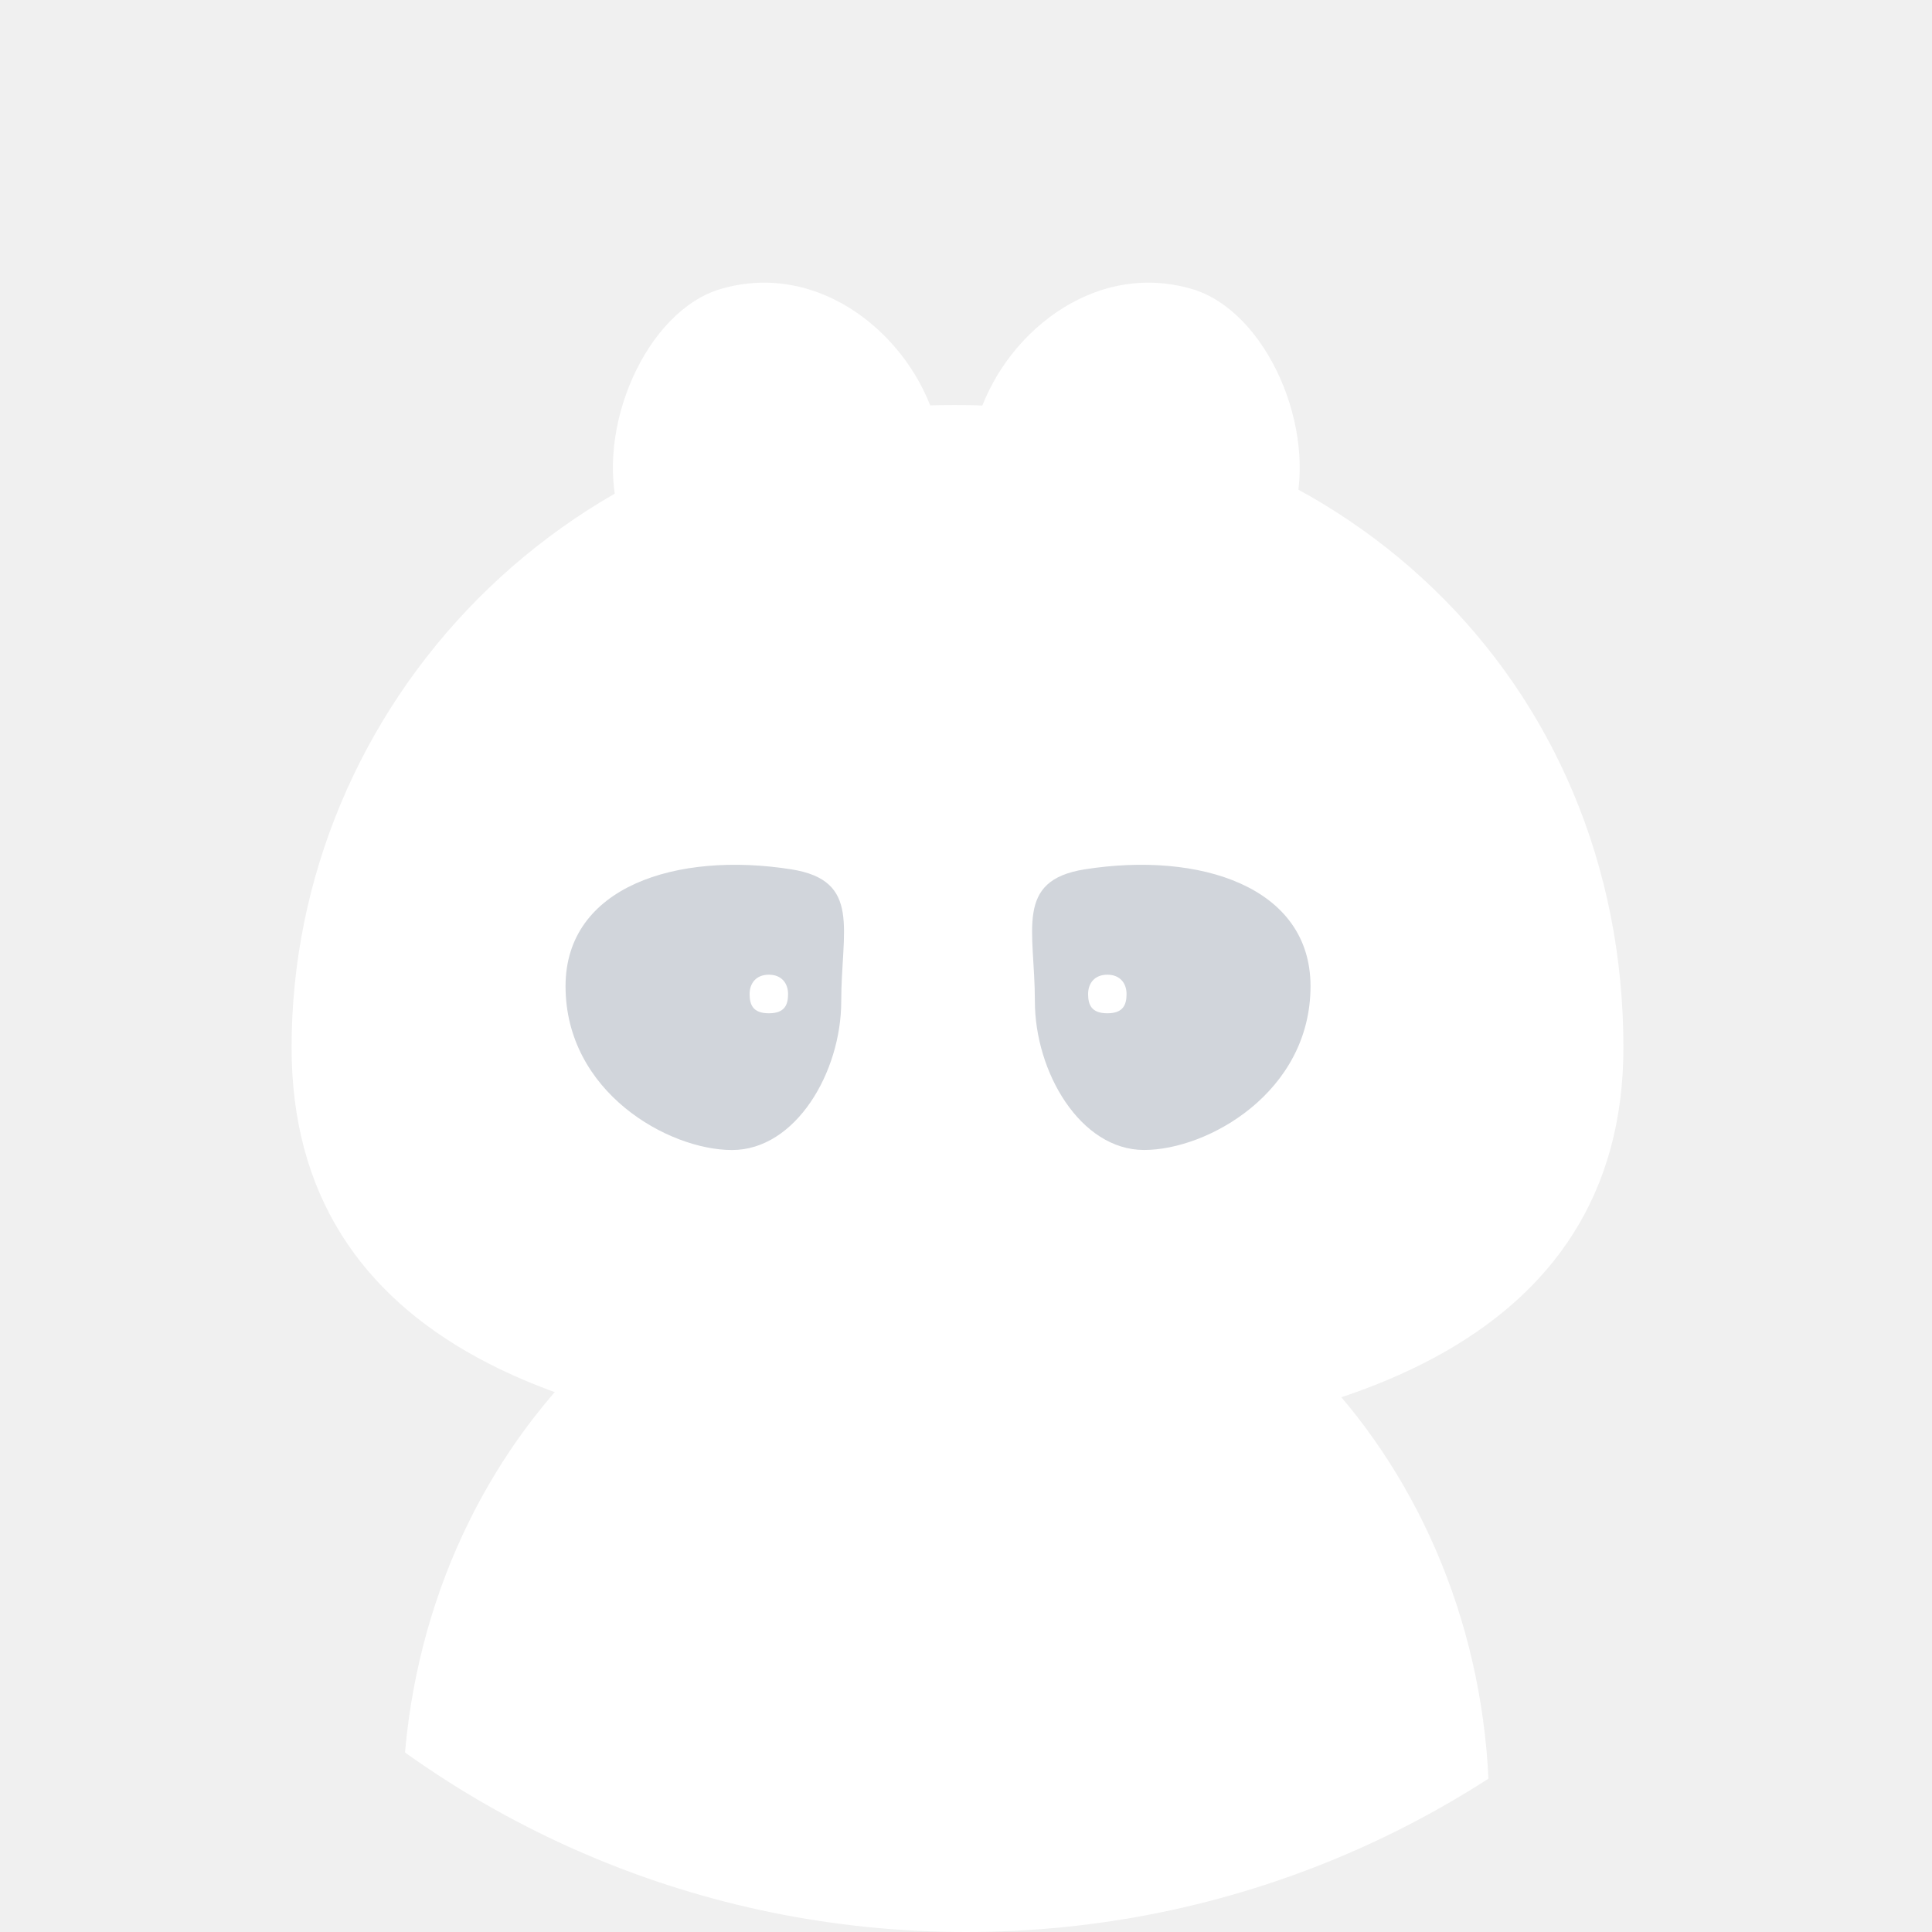
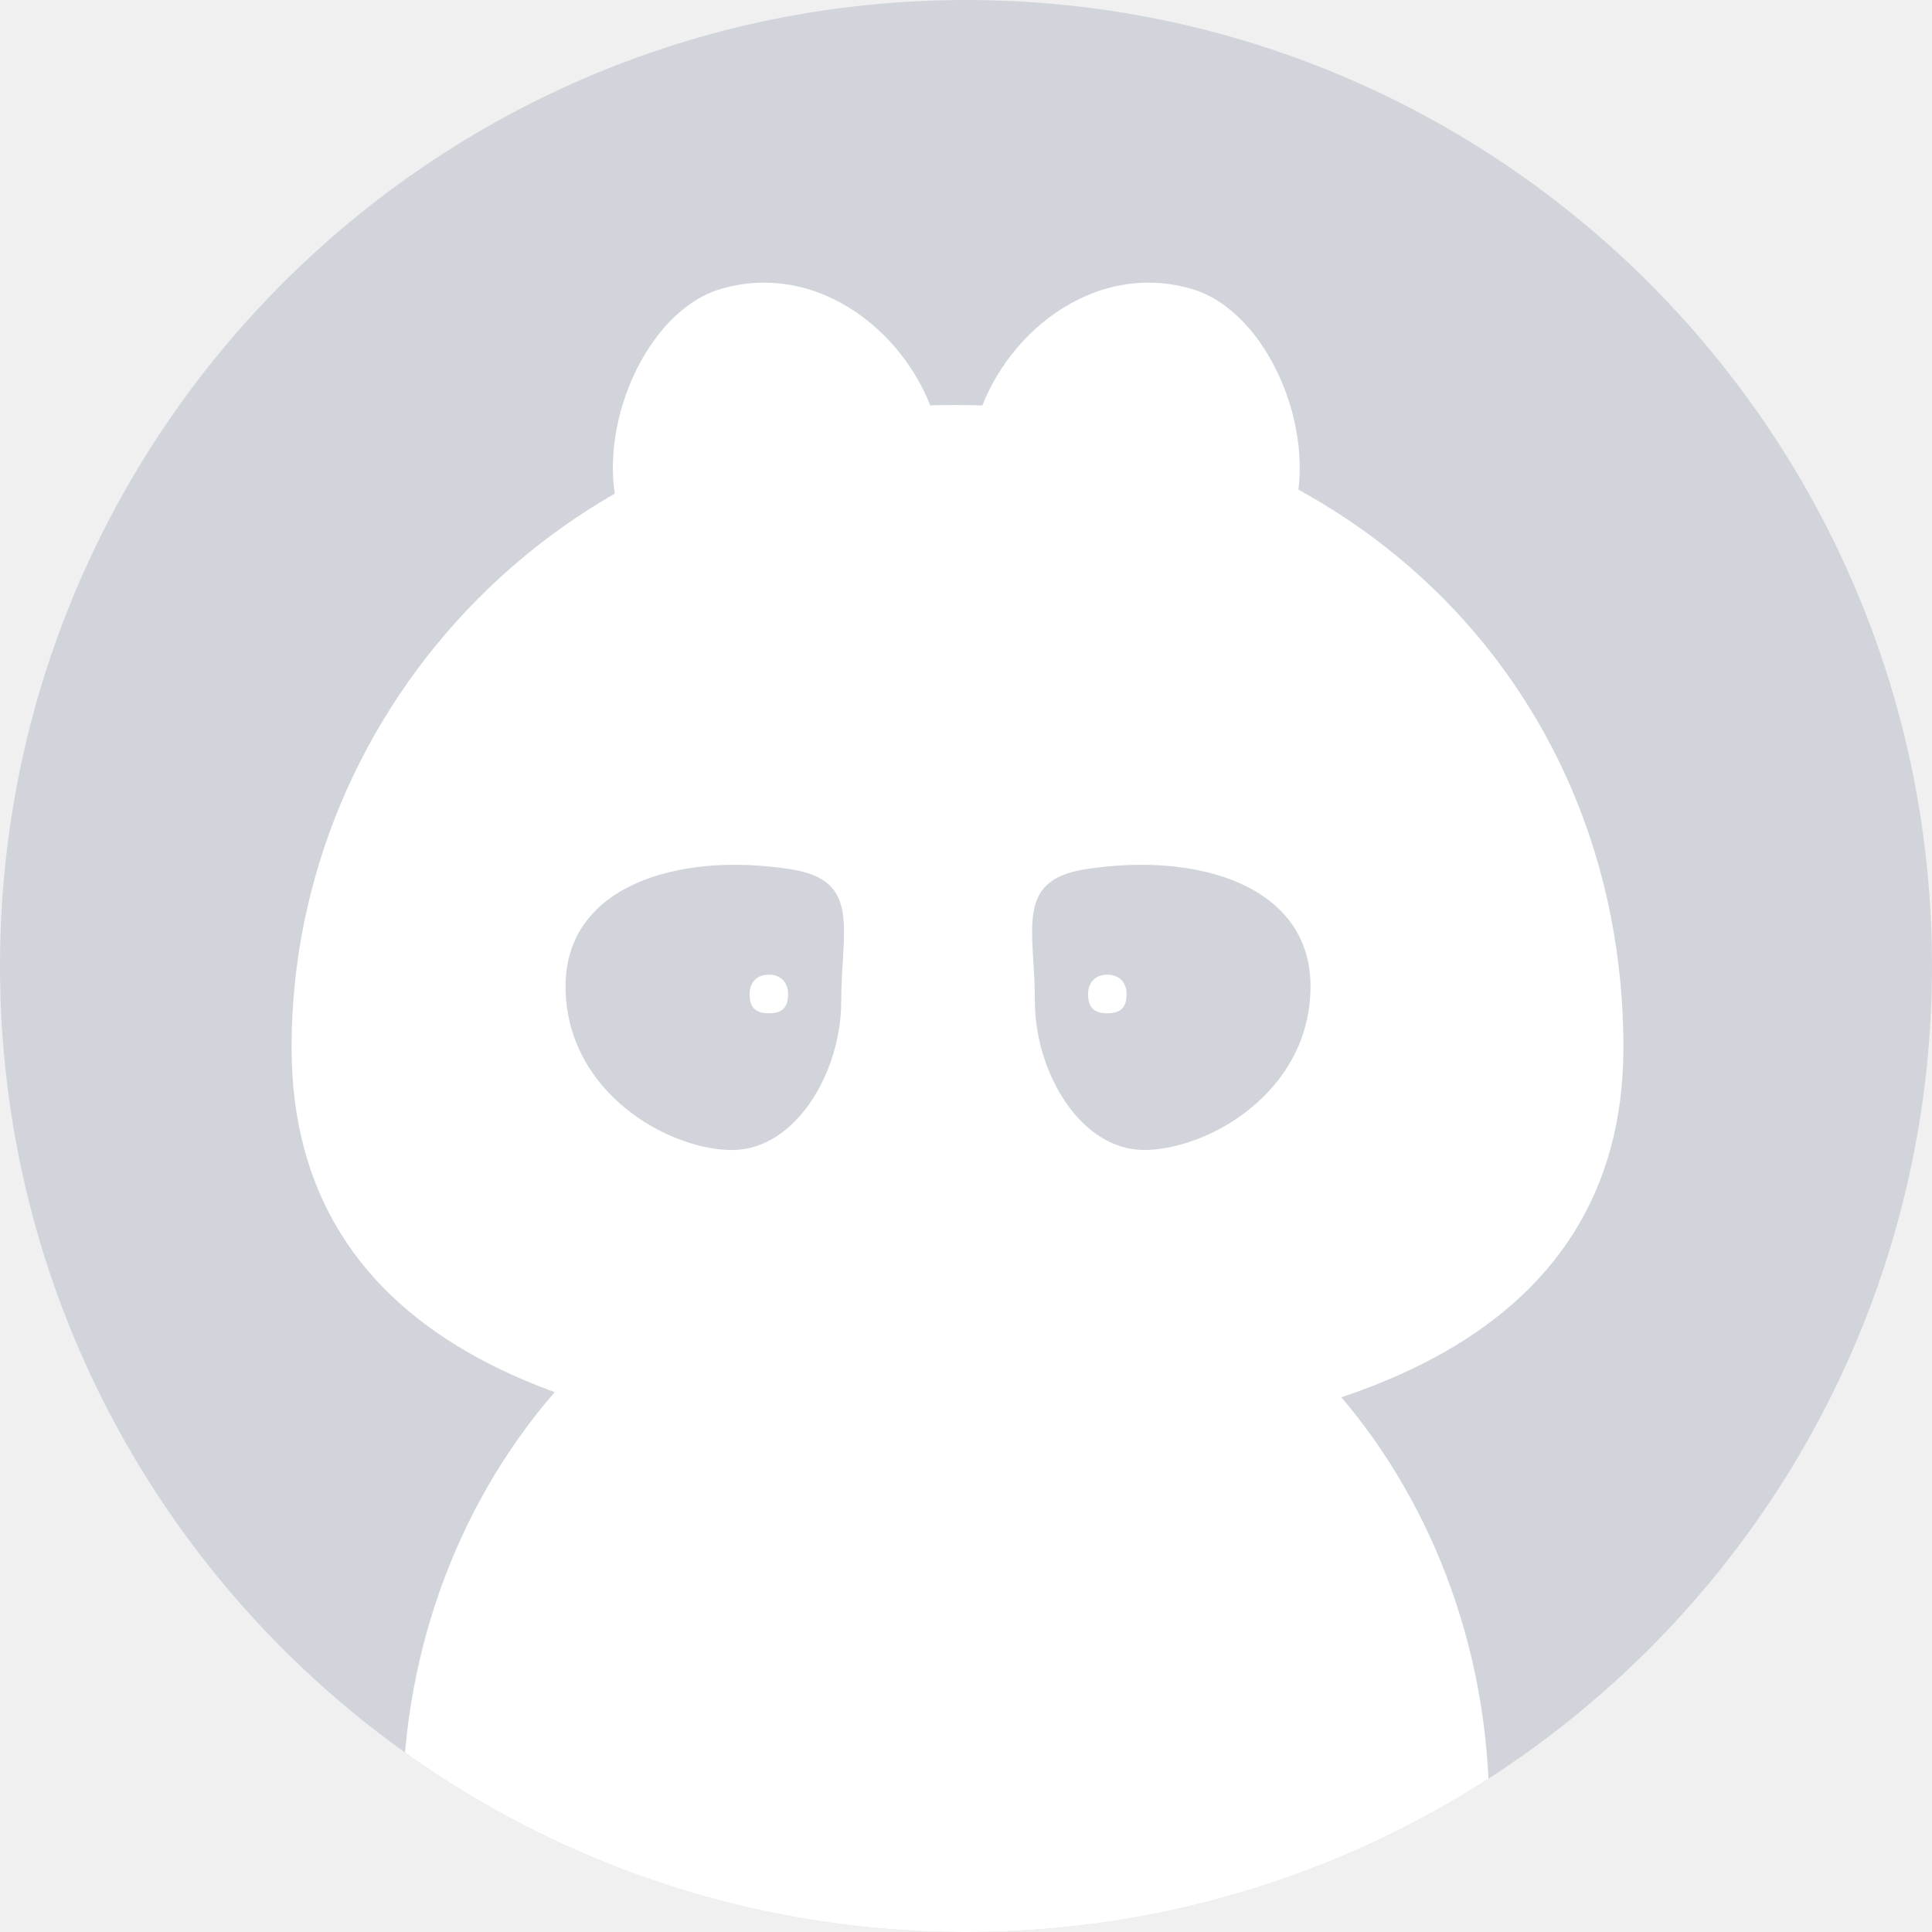
<svg xmlns="http://www.w3.org/2000/svg" width="40" height="40" viewBox="0 0 40 40" fill="none">
-   <path d="M19.374 8.73C19.884 10.493 18.535 12.437 16.988 12.887C15.441 13.338 13.328 12.403 12.818 10.64C12.307 8.876 13.379 6.432 14.925 5.982C16.988 5.381 18.864 6.966 19.374 8.73Z" fill="white" />
-   <path d="M20.225 8.73C19.714 10.493 21.064 12.437 22.611 12.887C24.157 13.338 26.271 12.403 26.781 10.64C27.291 8.876 26.22 6.432 24.673 5.982C22.611 5.381 20.735 6.966 20.225 8.73Z" fill="white" />
-   <path d="M29.802 21.615C29.802 26.101 25.403 27.768 19.403 27.768C13.402 27.768 9.103 26.101 9.103 21.615C9.103 16.396 13.402 11.769 19.403 11.769C25.403 11.769 29.802 16.003 29.802 21.615Z" fill="white" />
-   <path d="M17.417 20.729C17.417 22.198 16.474 23.81 15.156 23.81C13.838 23.81 11.709 22.612 11.709 20.418C11.709 18.356 14.009 17.623 16.385 17.999C17.842 18.23 17.417 19.259 17.417 20.729Z" fill="#D1D5DB" />
-   <path d="M16.316 20.58C16.316 20.8 16.25 20.979 15.918 20.979C15.587 20.979 15.52 20.8 15.52 20.58C15.52 20.359 15.653 20.18 15.918 20.18C16.183 20.18 16.316 20.359 16.316 20.58Z" fill="white" />
-   <path d="M21.426 20.728C21.426 22.198 22.369 23.809 23.687 23.809C25.005 23.809 27.133 22.612 27.133 20.418C27.133 18.356 24.834 17.623 22.457 17.999C21.001 18.23 21.426 19.259 21.426 20.728Z" fill="#D1D5DB" />
-   <path d="M22.528 20.58C22.528 20.8 22.595 20.979 22.926 20.979C23.257 20.979 23.324 20.8 23.324 20.58C23.324 20.359 23.191 20.18 22.926 20.18C22.661 20.18 22.528 20.359 22.528 20.58Z" fill="white" />
-   <path fill-rule="evenodd" clip-rule="evenodd" d="M19.758 30C27.751 30 33.611 27.747 33.611 21.687C33.611 14.105 27.751 8.385 19.758 8.385C11.764 8.385 6.037 14.637 6.037 21.687C6.037 27.747 11.764 30 19.758 30ZM19.443 27.672C25.323 27.672 29.633 26.023 29.633 21.584C29.633 16.032 25.323 11.844 19.443 11.844C13.563 11.844 9.35 16.422 9.35 21.584C9.35 26.023 13.563 27.672 19.443 27.672Z" fill="white" />
-   <mask id="mask0_85855_6246" style="mask-type:alpha" maskUnits="userSpaceOnUse" x="0" y="0" width="40" height="40">
-     <circle cx="20" cy="20" r="20" fill="#9CA3AF" />
-   </mask>
-   <g mask="url(#mask0_85855_6246)">
-     <ellipse cx="19.583" cy="37.5" rx="11.25" ry="12.5" fill="white" />
+   <g clip-path="url(#clip0_85987_1063)">
+     <circle cx="20" cy="20" r="20" fill="#D1D5DB" />
+     <path d="M19.374 8.73C19.884 10.493 18.535 12.437 16.988 12.887C15.441 13.338 13.328 12.403 12.818 10.64C12.307 8.876 13.379 6.432 14.925 5.982C16.988 5.381 18.864 6.966 19.374 8.73Z" fill="white" />
+     <path d="M20.225 8.73C19.714 10.493 21.064 12.437 22.611 12.887C24.157 13.338 26.271 12.403 26.781 10.64C27.291 8.876 26.22 6.432 24.673 5.982C22.611 5.381 20.735 6.966 20.225 8.73Z" fill="white" />
+     <path d="M29.802 21.615C29.802 26.101 25.403 27.768 19.403 27.768C13.402 27.768 9.103 26.101 9.103 21.615C9.103 16.396 13.402 11.769 19.403 11.769C25.403 11.769 29.802 16.003 29.802 21.615Z" fill="white" />
+     <path d="M17.417 20.729C17.417 22.198 16.474 23.81 15.156 23.81C13.838 23.81 11.709 22.612 11.709 20.418C11.709 18.356 14.009 17.623 16.385 17.999C17.842 18.23 17.417 19.259 17.417 20.729Z" fill="#D1D5DB" />
+     <path d="M16.316 20.58C16.316 20.8 16.25 20.979 15.918 20.979C15.587 20.979 15.52 20.8 15.52 20.58C15.52 20.359 15.653 20.18 15.918 20.18C16.183 20.18 16.316 20.359 16.316 20.58Z" fill="white" />
+     <path d="M21.426 20.728C21.426 22.198 22.369 23.809 23.687 23.809C25.005 23.809 27.133 22.612 27.133 20.418C27.133 18.356 24.834 17.623 22.457 17.999C21.001 18.23 21.426 19.259 21.426 20.728Z" fill="#D1D5DB" />
+     <path d="M22.528 20.58C22.528 20.8 22.595 20.979 22.926 20.979C23.257 20.979 23.324 20.8 23.324 20.58C23.324 20.359 23.191 20.18 22.926 20.18C22.661 20.18 22.528 20.359 22.528 20.58Z" fill="white" />
+     <path fill-rule="evenodd" clip-rule="evenodd" d="M19.758 30C27.751 30 33.611 27.747 33.611 21.687C33.611 14.105 27.751 8.385 19.758 8.385C11.764 8.385 6.037 14.637 6.037 21.687C6.037 27.747 11.764 30 19.758 30ZM19.443 27.672C25.323 27.672 29.633 26.023 29.633 21.584C29.633 16.032 25.323 11.844 19.443 11.844C13.563 11.844 9.35 16.422 9.35 21.584C9.35 26.023 13.563 27.672 19.443 27.672Z" fill="white" />
+     <mask id="mask0_85987_1063" style="mask-type:alpha" maskUnits="userSpaceOnUse" x="0" y="0" width="40" height="40">
+       <circle cx="20" cy="20" r="20" fill="#9CA3AF" />
+     </mask>
+     <g mask="url(#mask0_85987_1063)">
+       <ellipse cx="19.583" cy="37.5" rx="11.25" ry="12.5" fill="white" />
+     </g>
  </g>
+   <defs>
+     <clipPath id="clip0_85987_1063">
+       <rect width="40" height="40" fill="white" />
+     </clipPath>
+   </defs>
</svg>
